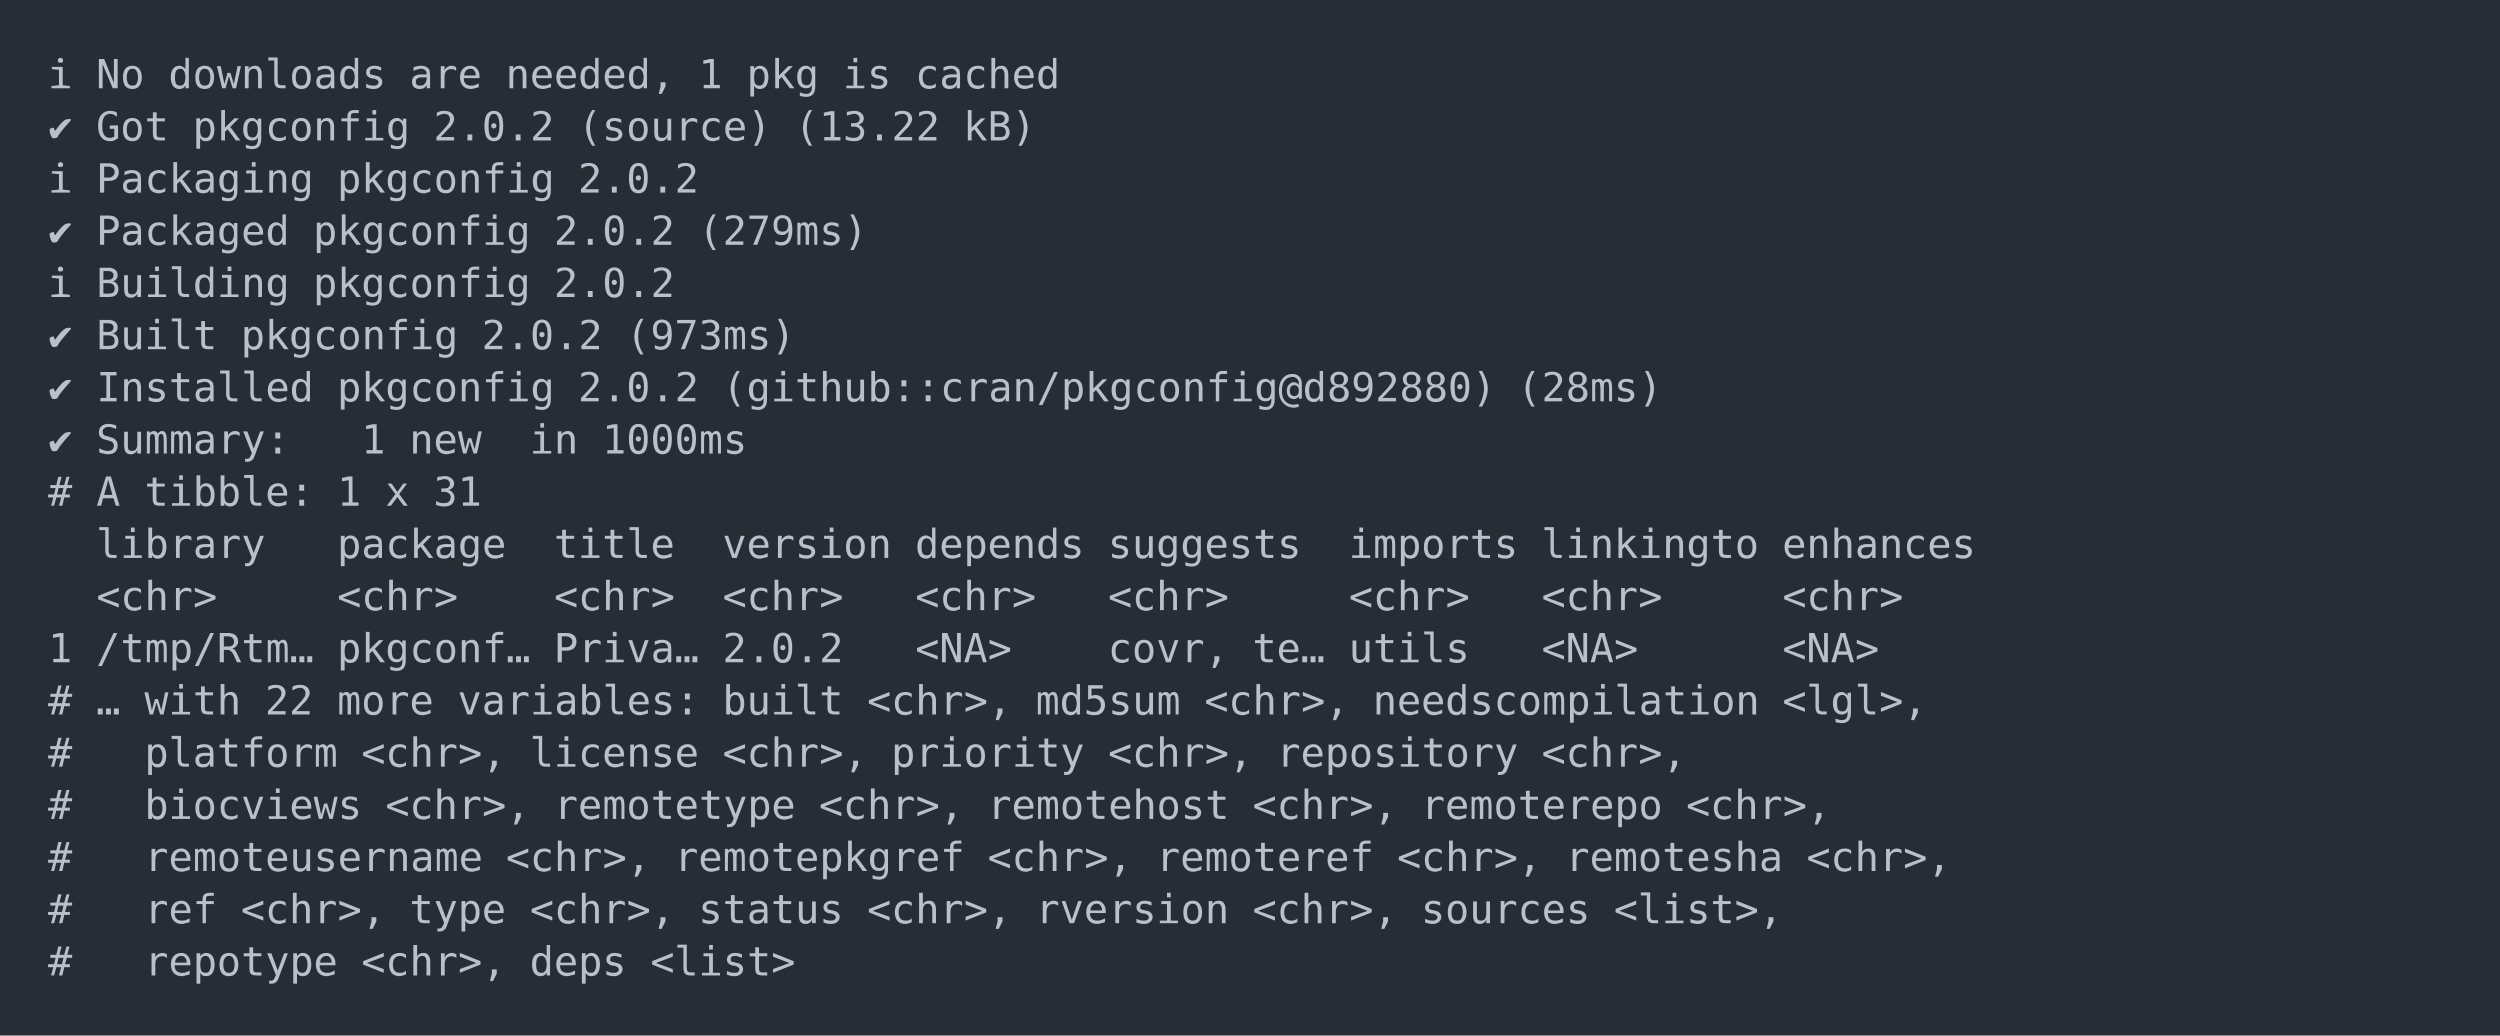
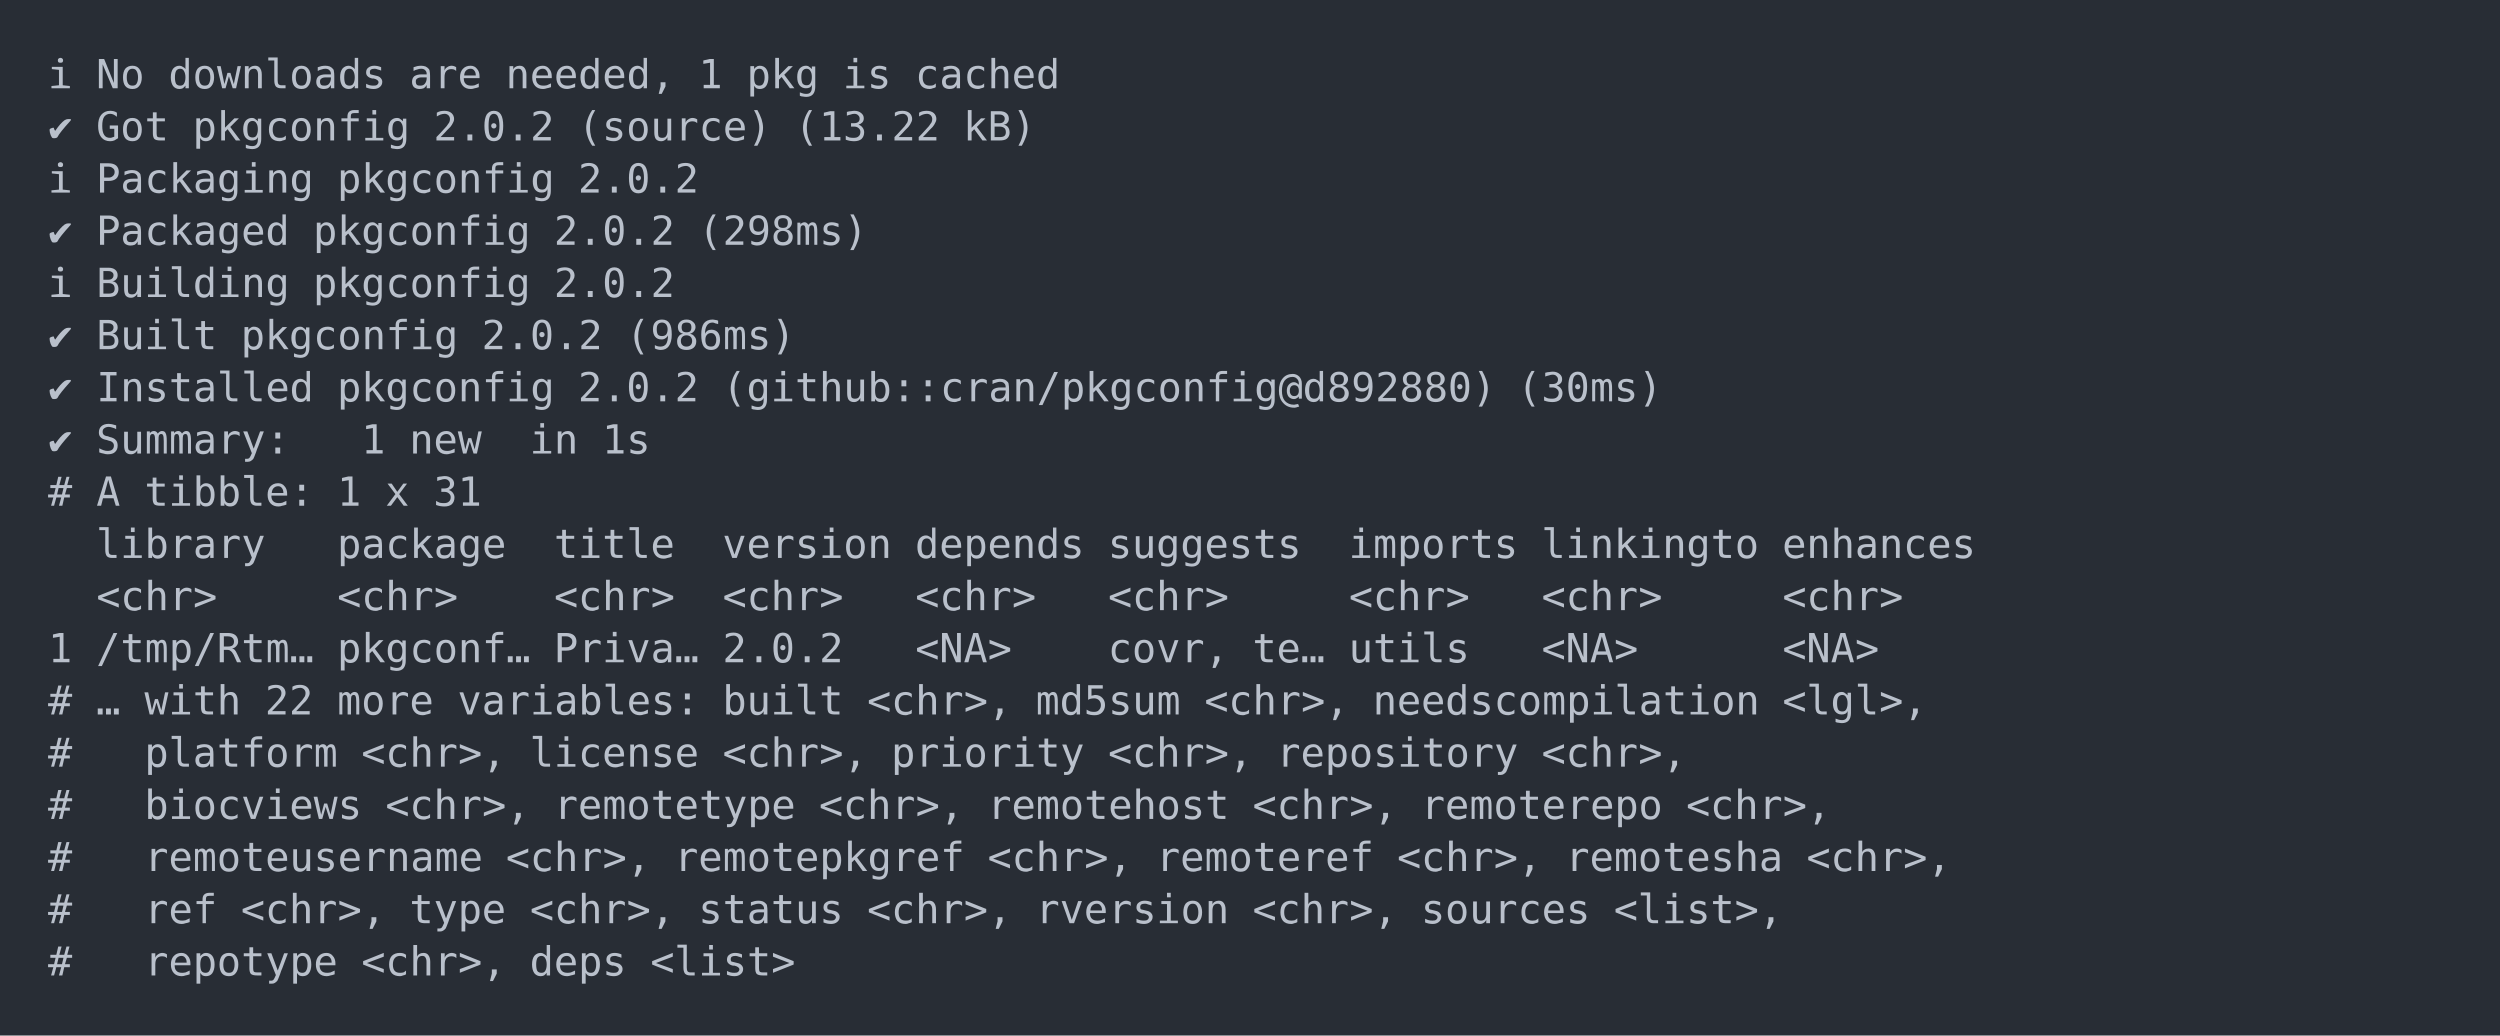
<svg xmlns="http://www.w3.org/2000/svg" xmlns:xlink="http://www.w3.org/1999/xlink" width="1040" height="430.78">
  <rect width="1040" height="430.78" rx="0" ry="0" class="a" />
  <svg height="390.78" viewBox="0 0 100 39.078" width="1000" x="20" y="20">
    <style>.a{fill:rgb(40,45,53)}.b{font-family:'Fira Code',Monaco,Consolas,Menlo,'Bitstream Vera Sans Mono','Powerline Symbols',monospace}.c{fill:transparent}.d{fill:rgb(185,192,203);white-space:pre}</style>
    <g font-family="'Fira Code',Monaco,Consolas,Menlo,'Bitstream Vera Sans Mono','Powerline Symbols',monospace" font-size="1.67" class="b">
      <defs>
        <symbol id="a">
          <rect height="19" width="100" x="0" y="0" class="c" />
        </symbol>
      </defs>
      <rect height="39.078" width="100" class="a" />
      <svg x="0" y="0" width="100">
        <svg x="0">
          <use xlink:href="#a" />
          <text x="0" y="1.67" class="d">ℹ</text>
          <text x="2.004" y="1.67" class="d">No</text>
          <text x="5.01" y="1.67" class="d">downloads</text>
          <text x="15.03" y="1.67" class="d">are</text>
          <text x="19.038" y="1.67" class="d">needed,</text>
          <text x="27.054" y="1.67" class="d">1</text>
          <text x="29.058" y="1.67" class="d">pkg</text>
          <text x="33.066" y="1.67" class="d">is</text>
          <text x="36.072" y="1.67" class="d">cached</text>
          <text x="0" y="3.841" class="d">✔</text>
          <text x="2.004" y="3.841" class="d">Got</text>
          <text x="6.012" y="3.841" class="d">pkgconfig</text>
          <text x="16.032" y="3.841" class="d">2.0.2</text>
          <text x="22.044" y="3.841" class="d">(source)</text>
          <text x="31.062" y="3.841" class="d">(13.22</text>
          <text x="38.076" y="3.841" class="d">kB)</text>
          <text x="0" y="6.012" class="d">ℹ</text>
          <text x="2.004" y="6.012" class="d">Packaging</text>
          <text x="12.024" y="6.012" class="d">pkgconfig</text>
          <text x="22.044" y="6.012" class="d">2.0.2</text>
          <text x="0" y="8.183" class="d">✔</text>
          <text x="2.004" y="8.183" class="d">Packaged</text>
          <text x="11.022" y="8.183" class="d">pkgconfig</text>
          <text x="21.042" y="8.183" class="d">2.0.2</text>
-           <text x="27.054" y="8.183" class="d">(279ms)</text>
+           <text x="27.054" y="8.183" class="d">(298ms)</text>
          <text x="0" y="10.354" class="d">ℹ</text>
          <text x="2.004" y="10.354" class="d">Building</text>
          <text x="11.022" y="10.354" class="d">pkgconfig</text>
          <text x="21.042" y="10.354" class="d">2.0.2</text>
          <text x="0" y="12.525" class="d">✔</text>
          <text x="2.004" y="12.525" class="d">Built</text>
          <text x="8.016" y="12.525" class="d">pkgconfig</text>
          <text x="18.036" y="12.525" class="d">2.0.2</text>
-           <text x="24.048" y="12.525" class="d">(973ms)</text>
+           <text x="24.048" y="12.525" class="d">(986ms)</text>
          <text x="0" y="14.696" class="d">✔</text>
          <text x="2.004" y="14.696" class="d">Installed</text>
          <text x="12.024" y="14.696" class="d">pkgconfig</text>
          <text x="22.044" y="14.696" class="d">2.0.2</text>
          <text x="28.056" y="14.696" class="d">(github::cran/pkgconfig@d892880)</text>
-           <text x="61.122" y="14.696" class="d">(28ms)</text>
+           <text x="61.122" y="14.696" class="d">(30ms)</text>
          <text x="0" y="16.867" class="d">✔</text>
          <text x="2.004" y="16.867" class="d">Summary:</text>
          <text x="13.026" y="16.867" class="d">1</text>
          <text x="15.03" y="16.867" class="d">new</text>
          <text x="20.04" y="16.867" class="d">in</text>
-           <text x="23.046" y="16.867" class="d">1000ms</text>
+           <text x="23.046" y="16.867" class="d">1s</text>
          <text x="0" y="19.038" class="d">#</text>
          <text x="2.004" y="19.038" class="d">A</text>
          <text x="4.008" y="19.038" class="d">tibble:</text>
          <text x="12.024" y="19.038" class="d">1</text>
          <text x="14.028" y="19.038" class="d">x</text>
          <text x="16.032" y="19.038" class="d">31</text>
          <text x="2.004" y="21.209" class="d">library</text>
          <text x="12.024" y="21.209" class="d">package</text>
          <text x="21.042" y="21.209" class="d">title</text>
          <text x="28.056" y="21.209" class="d">version</text>
          <text x="36.072" y="21.209" class="d">depends</text>
          <text x="44.088" y="21.209" class="d">suggests</text>
          <text x="54.108" y="21.209" class="d">imports</text>
          <text x="62.124" y="21.209" class="d">linkingto</text>
          <text x="72.144" y="21.209" class="d">enhances</text>
          <text x="2.004" y="23.38" class="d">&lt;chr&gt;</text>
          <text x="12.024" y="23.38" class="d">&lt;chr&gt;</text>
          <text x="21.042" y="23.38" class="d">&lt;chr&gt;</text>
          <text x="28.056" y="23.38" class="d">&lt;chr&gt;</text>
          <text x="36.072" y="23.38" class="d">&lt;chr&gt;</text>
          <text x="44.088" y="23.38" class="d">&lt;chr&gt;</text>
          <text x="54.108" y="23.38" class="d">&lt;chr&gt;</text>
          <text x="62.124" y="23.38" class="d">&lt;chr&gt;</text>
          <text x="72.144" y="23.38" class="d">&lt;chr&gt;</text>
          <text x="0" y="25.551" class="d">1</text>
          <text x="2.004" y="25.551" class="d">/tmp/Rtm…</text>
          <text x="12.024" y="25.551" class="d">pkgconf…</text>
          <text x="21.042" y="25.551" class="d">Priva…</text>
          <text x="28.056" y="25.551" class="d">2.0.2</text>
          <text x="36.072" y="25.551" class="d">&lt;NA&gt;</text>
          <text x="44.088" y="25.551" class="d">covr,</text>
          <text x="50.1" y="25.551" class="d">te…</text>
          <text x="54.108" y="25.551" class="d">utils</text>
          <text x="62.124" y="25.551" class="d">&lt;NA&gt;</text>
          <text x="72.144" y="25.551" class="d">&lt;NA&gt;</text>
          <text x="0" y="27.722" class="d">#</text>
          <text x="2.004" y="27.722" class="d">…</text>
          <text x="4.008" y="27.722" class="d">with</text>
          <text x="9.018" y="27.722" class="d">22</text>
          <text x="12.024" y="27.722" class="d">more</text>
          <text x="17.034" y="27.722" class="d">variables:</text>
          <text x="28.056" y="27.722" class="d">built</text>
          <text x="34.068" y="27.722" class="d">&lt;chr&gt;,</text>
          <text x="41.082" y="27.722" class="d">md5sum</text>
          <text x="48.096" y="27.722" class="d">&lt;chr&gt;,</text>
          <text x="55.11" y="27.722" class="d">needscompilation</text>
          <text x="72.144" y="27.722" class="d">&lt;lgl&gt;,</text>
          <text x="0" y="29.893" class="d">#</text>
          <text x="4.008" y="29.893" class="d">platform</text>
          <text x="13.026" y="29.893" class="d">&lt;chr&gt;,</text>
          <text x="20.04" y="29.893" class="d">license</text>
          <text x="28.056" y="29.893" class="d">&lt;chr&gt;,</text>
          <text x="35.07" y="29.893" class="d">priority</text>
          <text x="44.088" y="29.893" class="d">&lt;chr&gt;,</text>
          <text x="51.102" y="29.893" class="d">repository</text>
          <text x="62.124" y="29.893" class="d">&lt;chr&gt;,</text>
          <text x="0" y="32.064" class="d">#</text>
          <text x="4.008" y="32.064" class="d">biocviews</text>
          <text x="14.028" y="32.064" class="d">&lt;chr&gt;,</text>
          <text x="21.042" y="32.064" class="d">remotetype</text>
          <text x="32.064" y="32.064" class="d">&lt;chr&gt;,</text>
          <text x="39.078" y="32.064" class="d">remotehost</text>
          <text x="50.1" y="32.064" class="d">&lt;chr&gt;,</text>
          <text x="57.114" y="32.064" class="d">remoterepo</text>
          <text x="68.136" y="32.064" class="d">&lt;chr&gt;,</text>
          <text x="0" y="34.235" class="d">#</text>
          <text x="4.008" y="34.235" class="d">remoteusername</text>
          <text x="19.038" y="34.235" class="d">&lt;chr&gt;,</text>
          <text x="26.052" y="34.235" class="d">remotepkgref</text>
          <text x="39.078" y="34.235" class="d">&lt;chr&gt;,</text>
          <text x="46.092" y="34.235" class="d">remoteref</text>
          <text x="56.112" y="34.235" class="d">&lt;chr&gt;,</text>
          <text x="63.126" y="34.235" class="d">remotesha</text>
          <text x="73.146" y="34.235" class="d">&lt;chr&gt;,</text>
          <text x="0" y="36.406" class="d">#</text>
          <text x="4.008" y="36.406" class="d">ref</text>
          <text x="8.016" y="36.406" class="d">&lt;chr&gt;,</text>
          <text x="15.03" y="36.406" class="d">type</text>
          <text x="20.04" y="36.406" class="d">&lt;chr&gt;,</text>
          <text x="27.054" y="36.406" class="d">status</text>
          <text x="34.068" y="36.406" class="d">&lt;chr&gt;,</text>
          <text x="41.082" y="36.406" class="d">rversion</text>
          <text x="50.1" y="36.406" class="d">&lt;chr&gt;,</text>
          <text x="57.114" y="36.406" class="d">sources</text>
          <text x="65.13" y="36.406" class="d">&lt;list&gt;,</text>
          <text x="0" y="38.577" class="d">#</text>
          <text x="4.008" y="38.577" class="d">repotype</text>
          <text x="13.026" y="38.577" class="d">&lt;chr&gt;,</text>
          <text x="20.04" y="38.577" class="d">deps</text>
          <text x="25.05" y="38.577" class="d">&lt;list&gt;</text>
        </svg>
      </svg>
    </g>
  </svg>
</svg>
